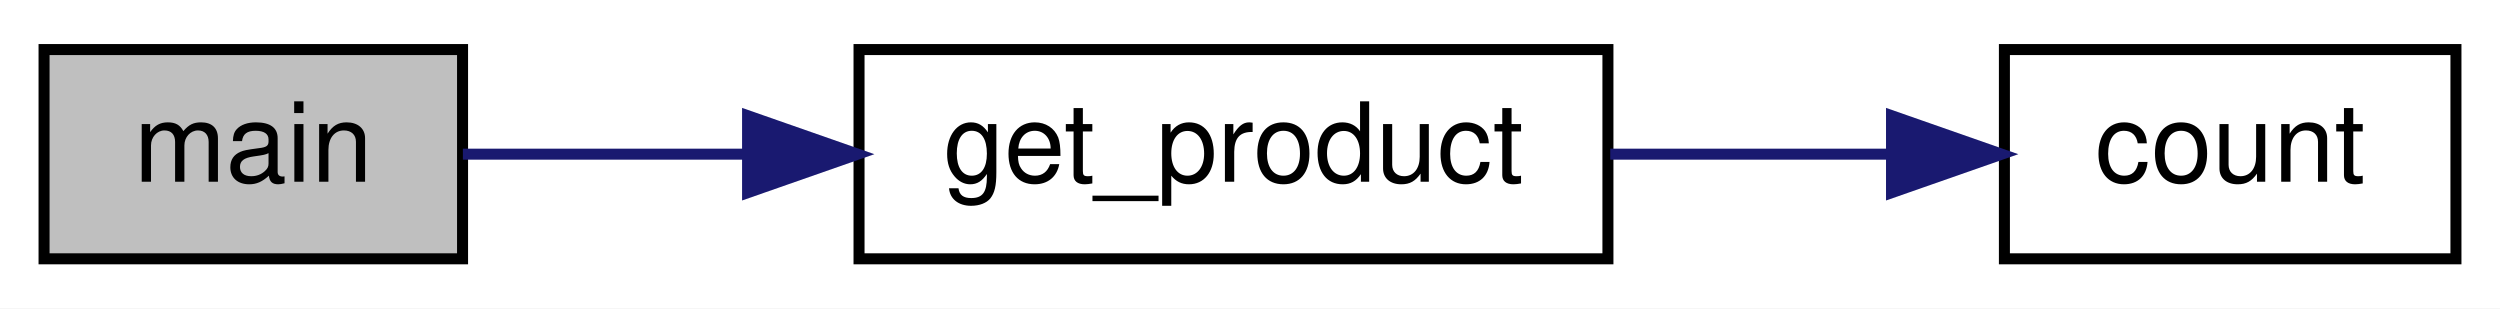
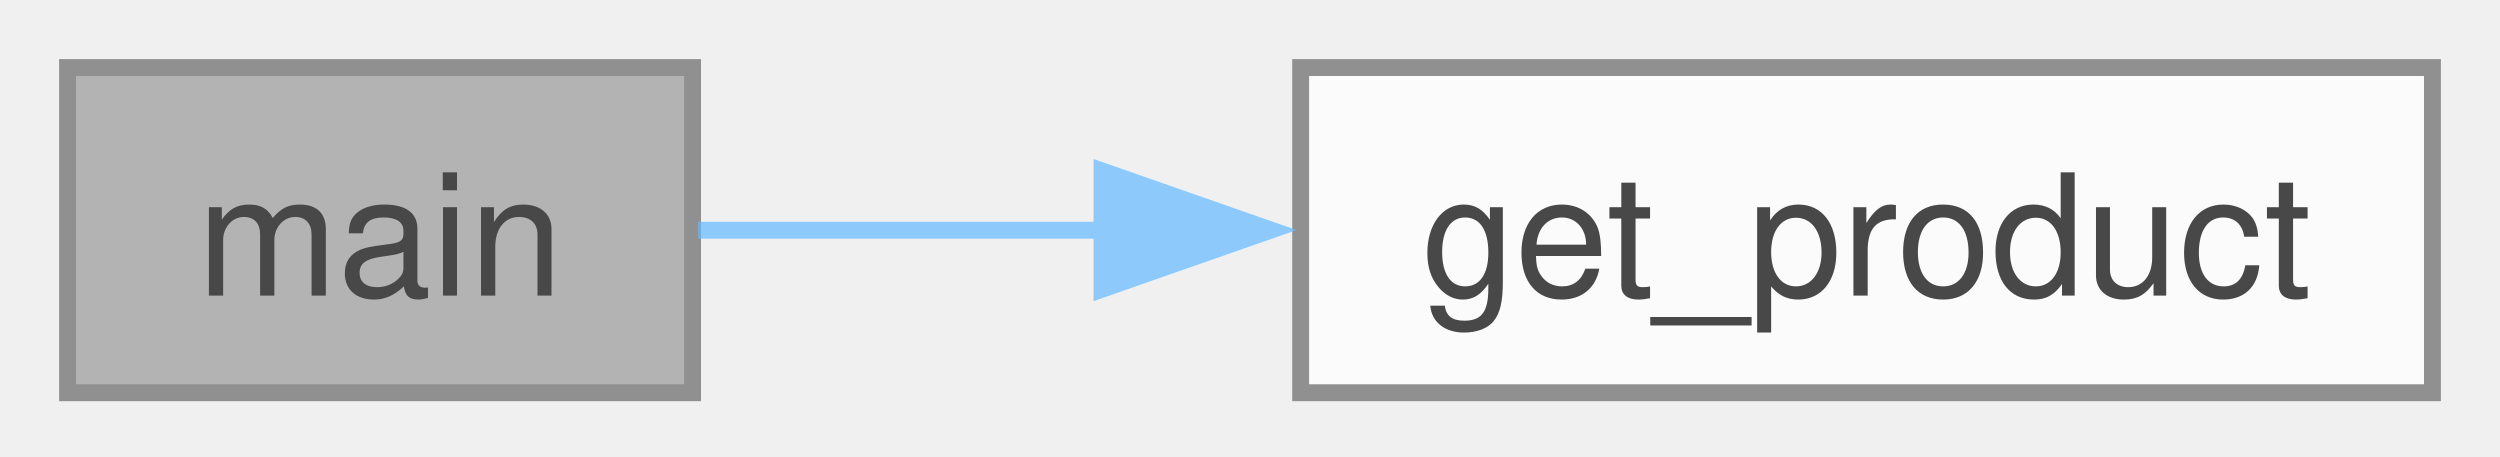
- <svg xmlns="http://www.w3.org/2000/svg" xmlns:xlink="http://www.w3.org/1999/xlink" width="227pt" height="28pt" viewBox="0.00 0.00 227.00 28.00">
-   <g id="graph0" class="graph" transform="scale(1 1) rotate(0) translate(4 24)">
-     <polygon fill="white" stroke="transparent" points="-4,4 -4,-24 223,-24 223,4 -4,4" />
-     <g id="node1" class="node">
-       <g id="a_node1">
-         <a xlink:title="Main function.">
-           <polygon fill="#bfbfbf" stroke="black" points="0,-0.5 0,-19.5 38,-19.5 38,-0.5 0,-0.5" />
-           <text text-anchor="middle" x="19" y="-7.5" font-family="Helvetica,sans-Serif" font-size="10.00">main</text>
-         </a>
+ <svg xmlns="http://www.w3.org/2000/svg" xmlns:xlink="http://www.w3.org/1999/xlink" width="148pt" height="27pt" viewBox="0.00 0.00 148.00 27.00">
+   <svg id="main" version="1.1" xml:space="preserve">
+     <style type="text/css">
+ .node, .edge {opacity: 0.7;}
+ .node.selected, .edge.selected {opacity: 1;}
+ .edge:hover path { stroke: red; }
+ .edge:hover polygon { stroke: red; fill: red; }
+ </style>
+     <svg id="graph" class="graph">
+       <g id="graph0" class="graph" transform="scale(1 1) rotate(0) translate(4 23.25)">
+         <g id="Node000001" class="node">
+           <g id="a_Node000001">
+             <a xlink:title="Main function.">
+               <polygon fill="#999999" stroke="#666666" points="37,-19.25 0,-19.25 0,0 37,0 37,-19.25" />
+               <text xml:space="preserve" text-anchor="middle" x="18.5" y="-5.75" font-family="Helvetica,sans-Serif" font-size="10.00">main</text>
+             </a>
+           </g>
+         </g>
+         <g id="Node000002" class="node">
+           <g id="a_Node000002">
+             <a xlink:href="../../dc/d63/problem__8_2sol1_8c.html#a9ffc8845f17b01a353767a40a3adf7bd" target="_top" xlink:title="Compute the product of two numbers in a file.">
+               <polygon fill="white" stroke="#666666" points="140,-19.25 73,-19.25 73,0 140,0 140,-19.25" />
+               <text xml:space="preserve" text-anchor="middle" x="106.5" y="-5.75" font-family="Helvetica,sans-Serif" font-size="10.00">get_product</text>
+             </a>
+           </g>
+         </g>
+         <g id="edge1_Node000001_Node000002" class="edge">
+           <g id="a_edge1_Node000001_Node000002">
+             <a xlink:title=" ">
+               <path fill="none" stroke="#63b8ff" d="M37.32,-9.62C44.35,-9.62 52.78,-9.62 61.27,-9.62" />
+               <polygon fill="#63b8ff" stroke="#63b8ff" points="61.24,-13.13 71.24,-9.63 61.24,-6.13 61.24,-13.13" />
+             </a>
+           </g>
+         </g>
      </g>
-     </g>
-     <g id="node2" class="node">
-       <g id="a_node2">
-         <a xlink:href="../../dc/d63/problem__8_2sol1_8c.html#a9ffc8845f17b01a353767a40a3adf7bd" target="_top" xlink:title="Compute the product of two numbers in a file.">
-           <polygon fill="white" stroke="black" points="74,-0.5 74,-19.5 142,-19.5 142,-0.5 74,-0.5" />
-           <text text-anchor="middle" x="108" y="-7.5" font-family="Helvetica,sans-Serif" font-size="10.00">get_product</text>
-         </a>
-       </g>
-     </g>
-     <g id="edge1" class="edge">
-       <path fill="none" stroke="midnightblue" d="M38.03,-10C45.55,-10 54.64,-10 63.72,-10" />
-       <polygon fill="midnightblue" stroke="midnightblue" points="63.88,-13.5 73.88,-10 63.88,-6.5 63.88,-13.5" />
-     </g>
-     <g id="node3" class="node">
-       <g id="a_node3">
-         <a xlink:href="../../d1/ded/group__misc.html#ga6f8e8c9d25b5891d57e588d80d75028a" target="_top" xlink:title="Count func counts the number of prime numbers.">
-           <polygon fill="white" stroke="black" points="178,-0.5 178,-19.5 219,-19.5 219,-0.5 178,-0.5" />
-           <text text-anchor="middle" x="198.5" y="-7.5" font-family="Helvetica,sans-Serif" font-size="10.00">count</text>
-         </a>
-       </g>
-     </g>
-     <g id="edge2" class="edge">
-       <path fill="none" stroke="midnightblue" d="M142.21,-10C150.53,-10 159.4,-10 167.56,-10" />
-       <polygon fill="midnightblue" stroke="midnightblue" points="167.75,-13.5 177.75,-10 167.75,-6.5 167.75,-13.5" />
-     </g>
-   </g>
+     </svg>
+   </svg>
+   <style type="text/css">
+ 
+ [data-mouse-over-selected='false'] { opacity: 0.7; }
+ [data-mouse-over-selected='true']  { opacity: 1.0; }
+ 
+ </style>
</svg>
